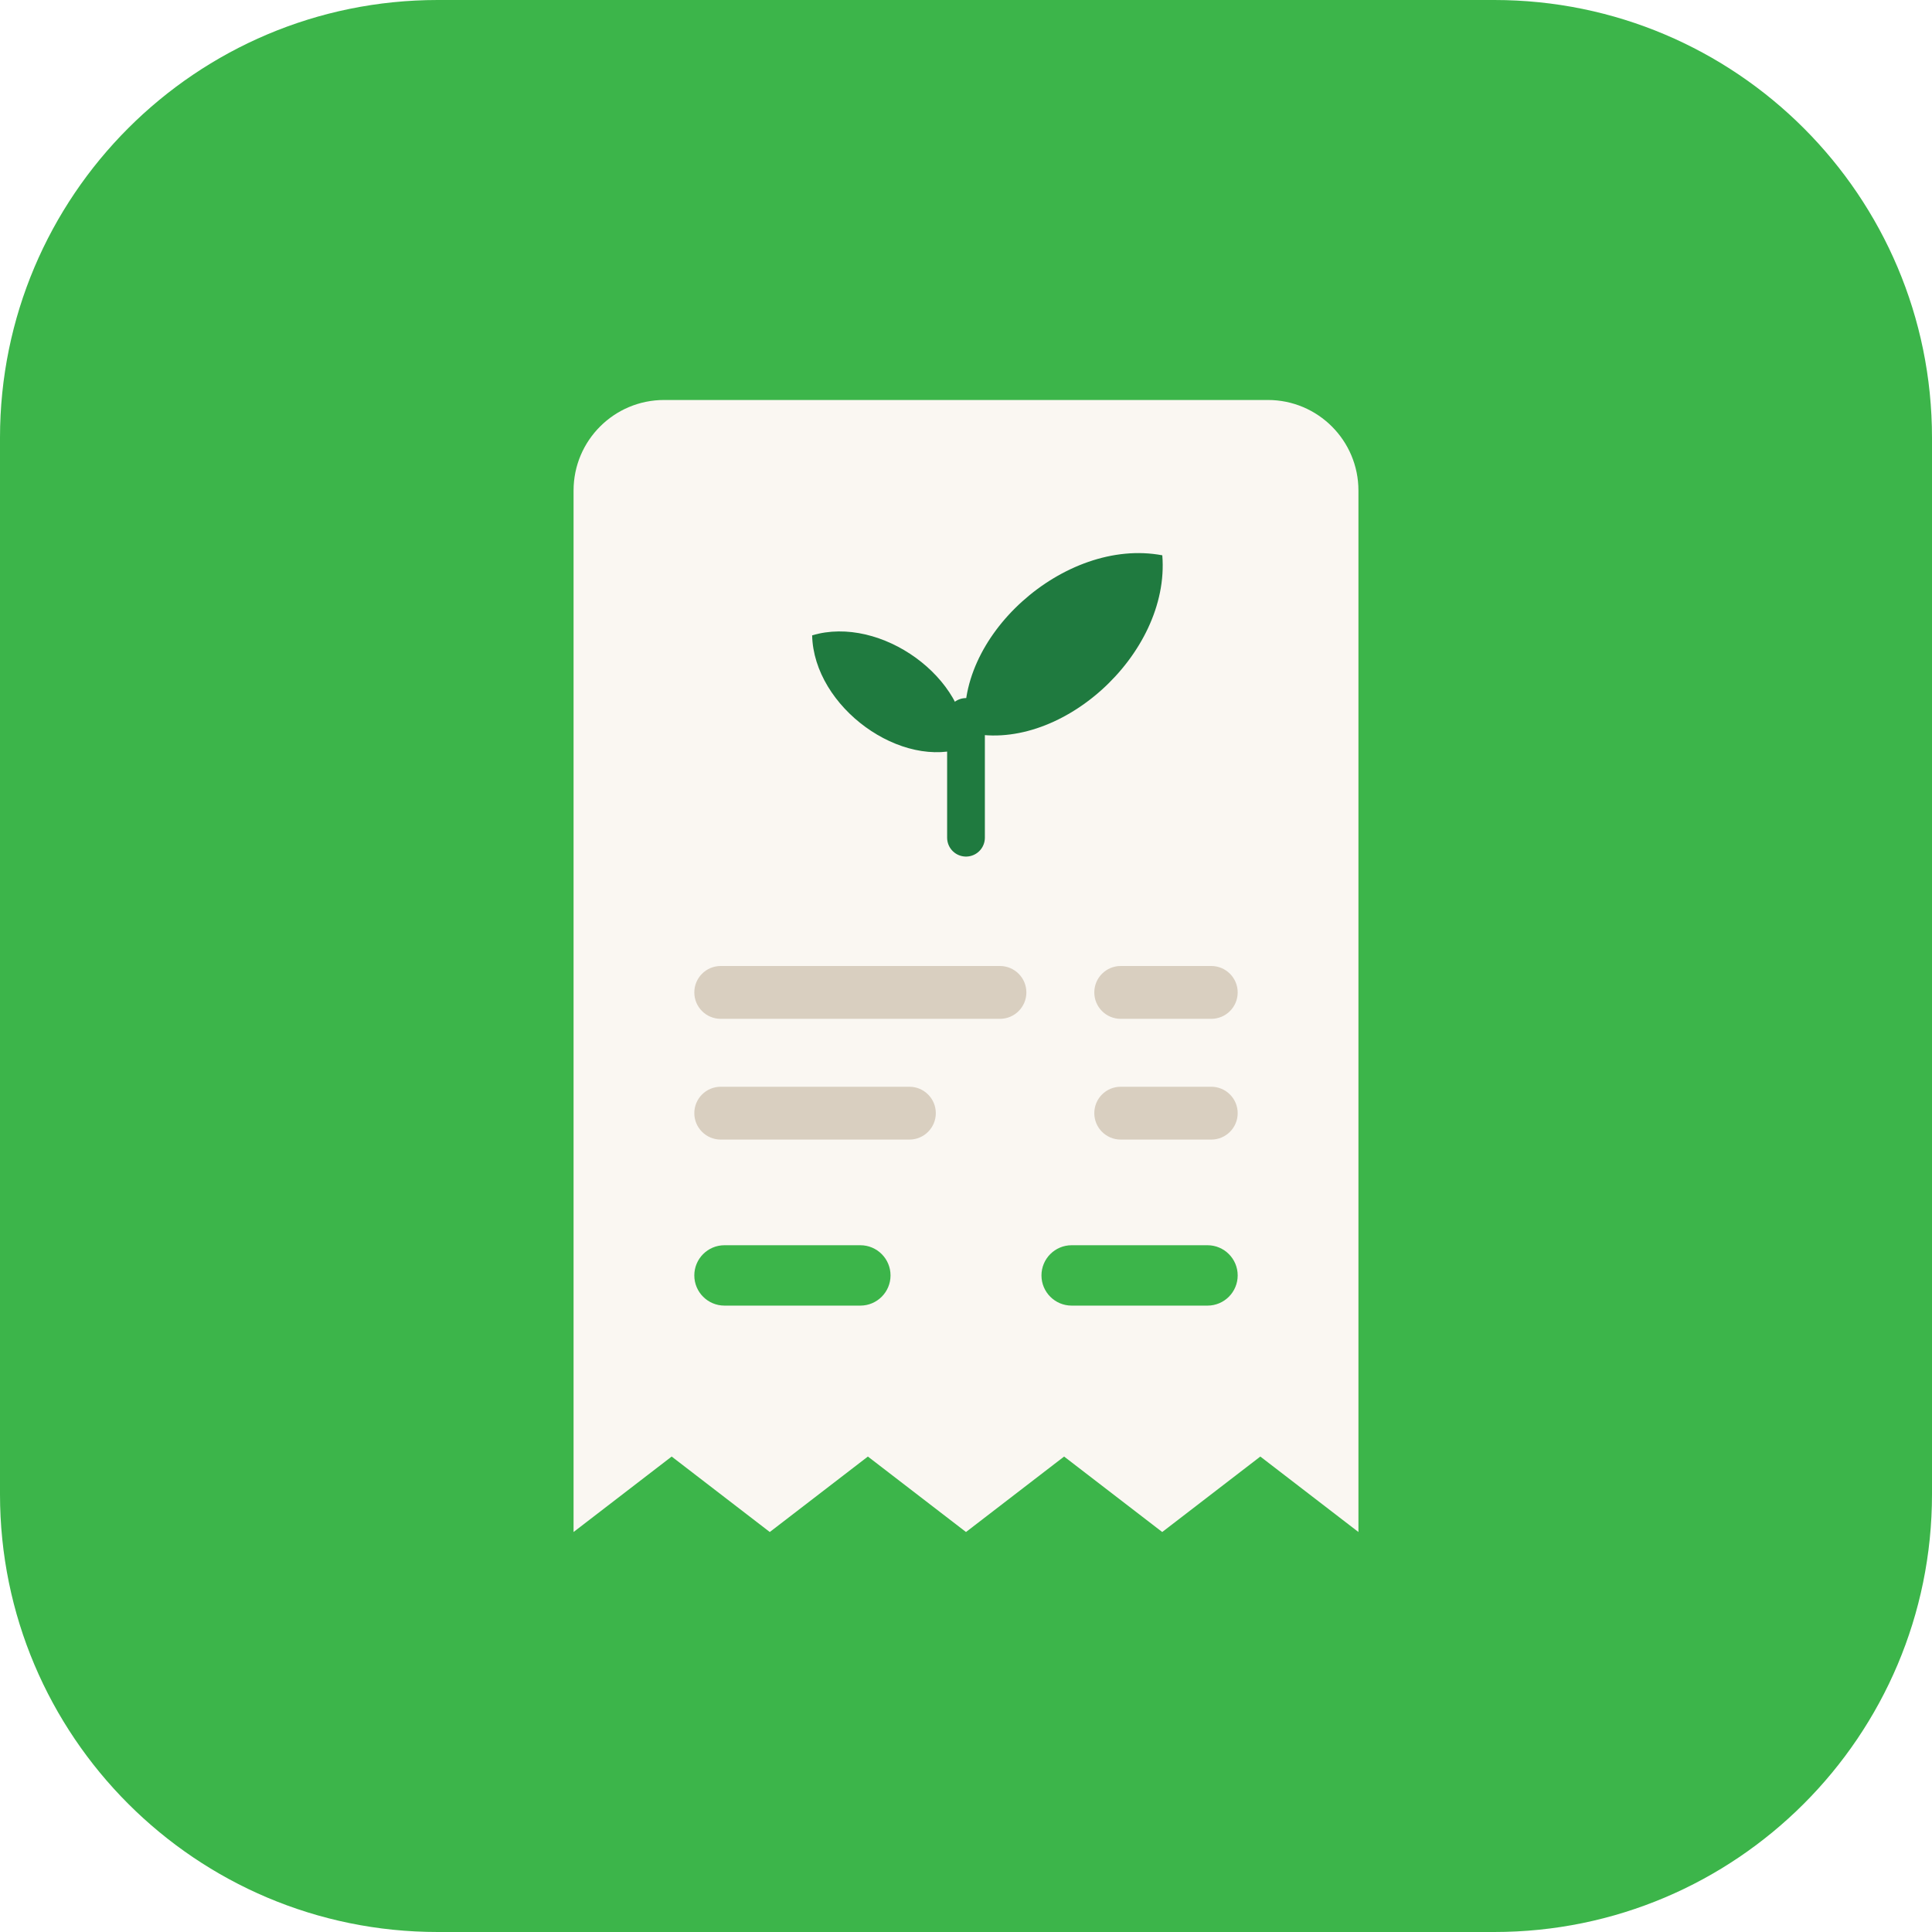
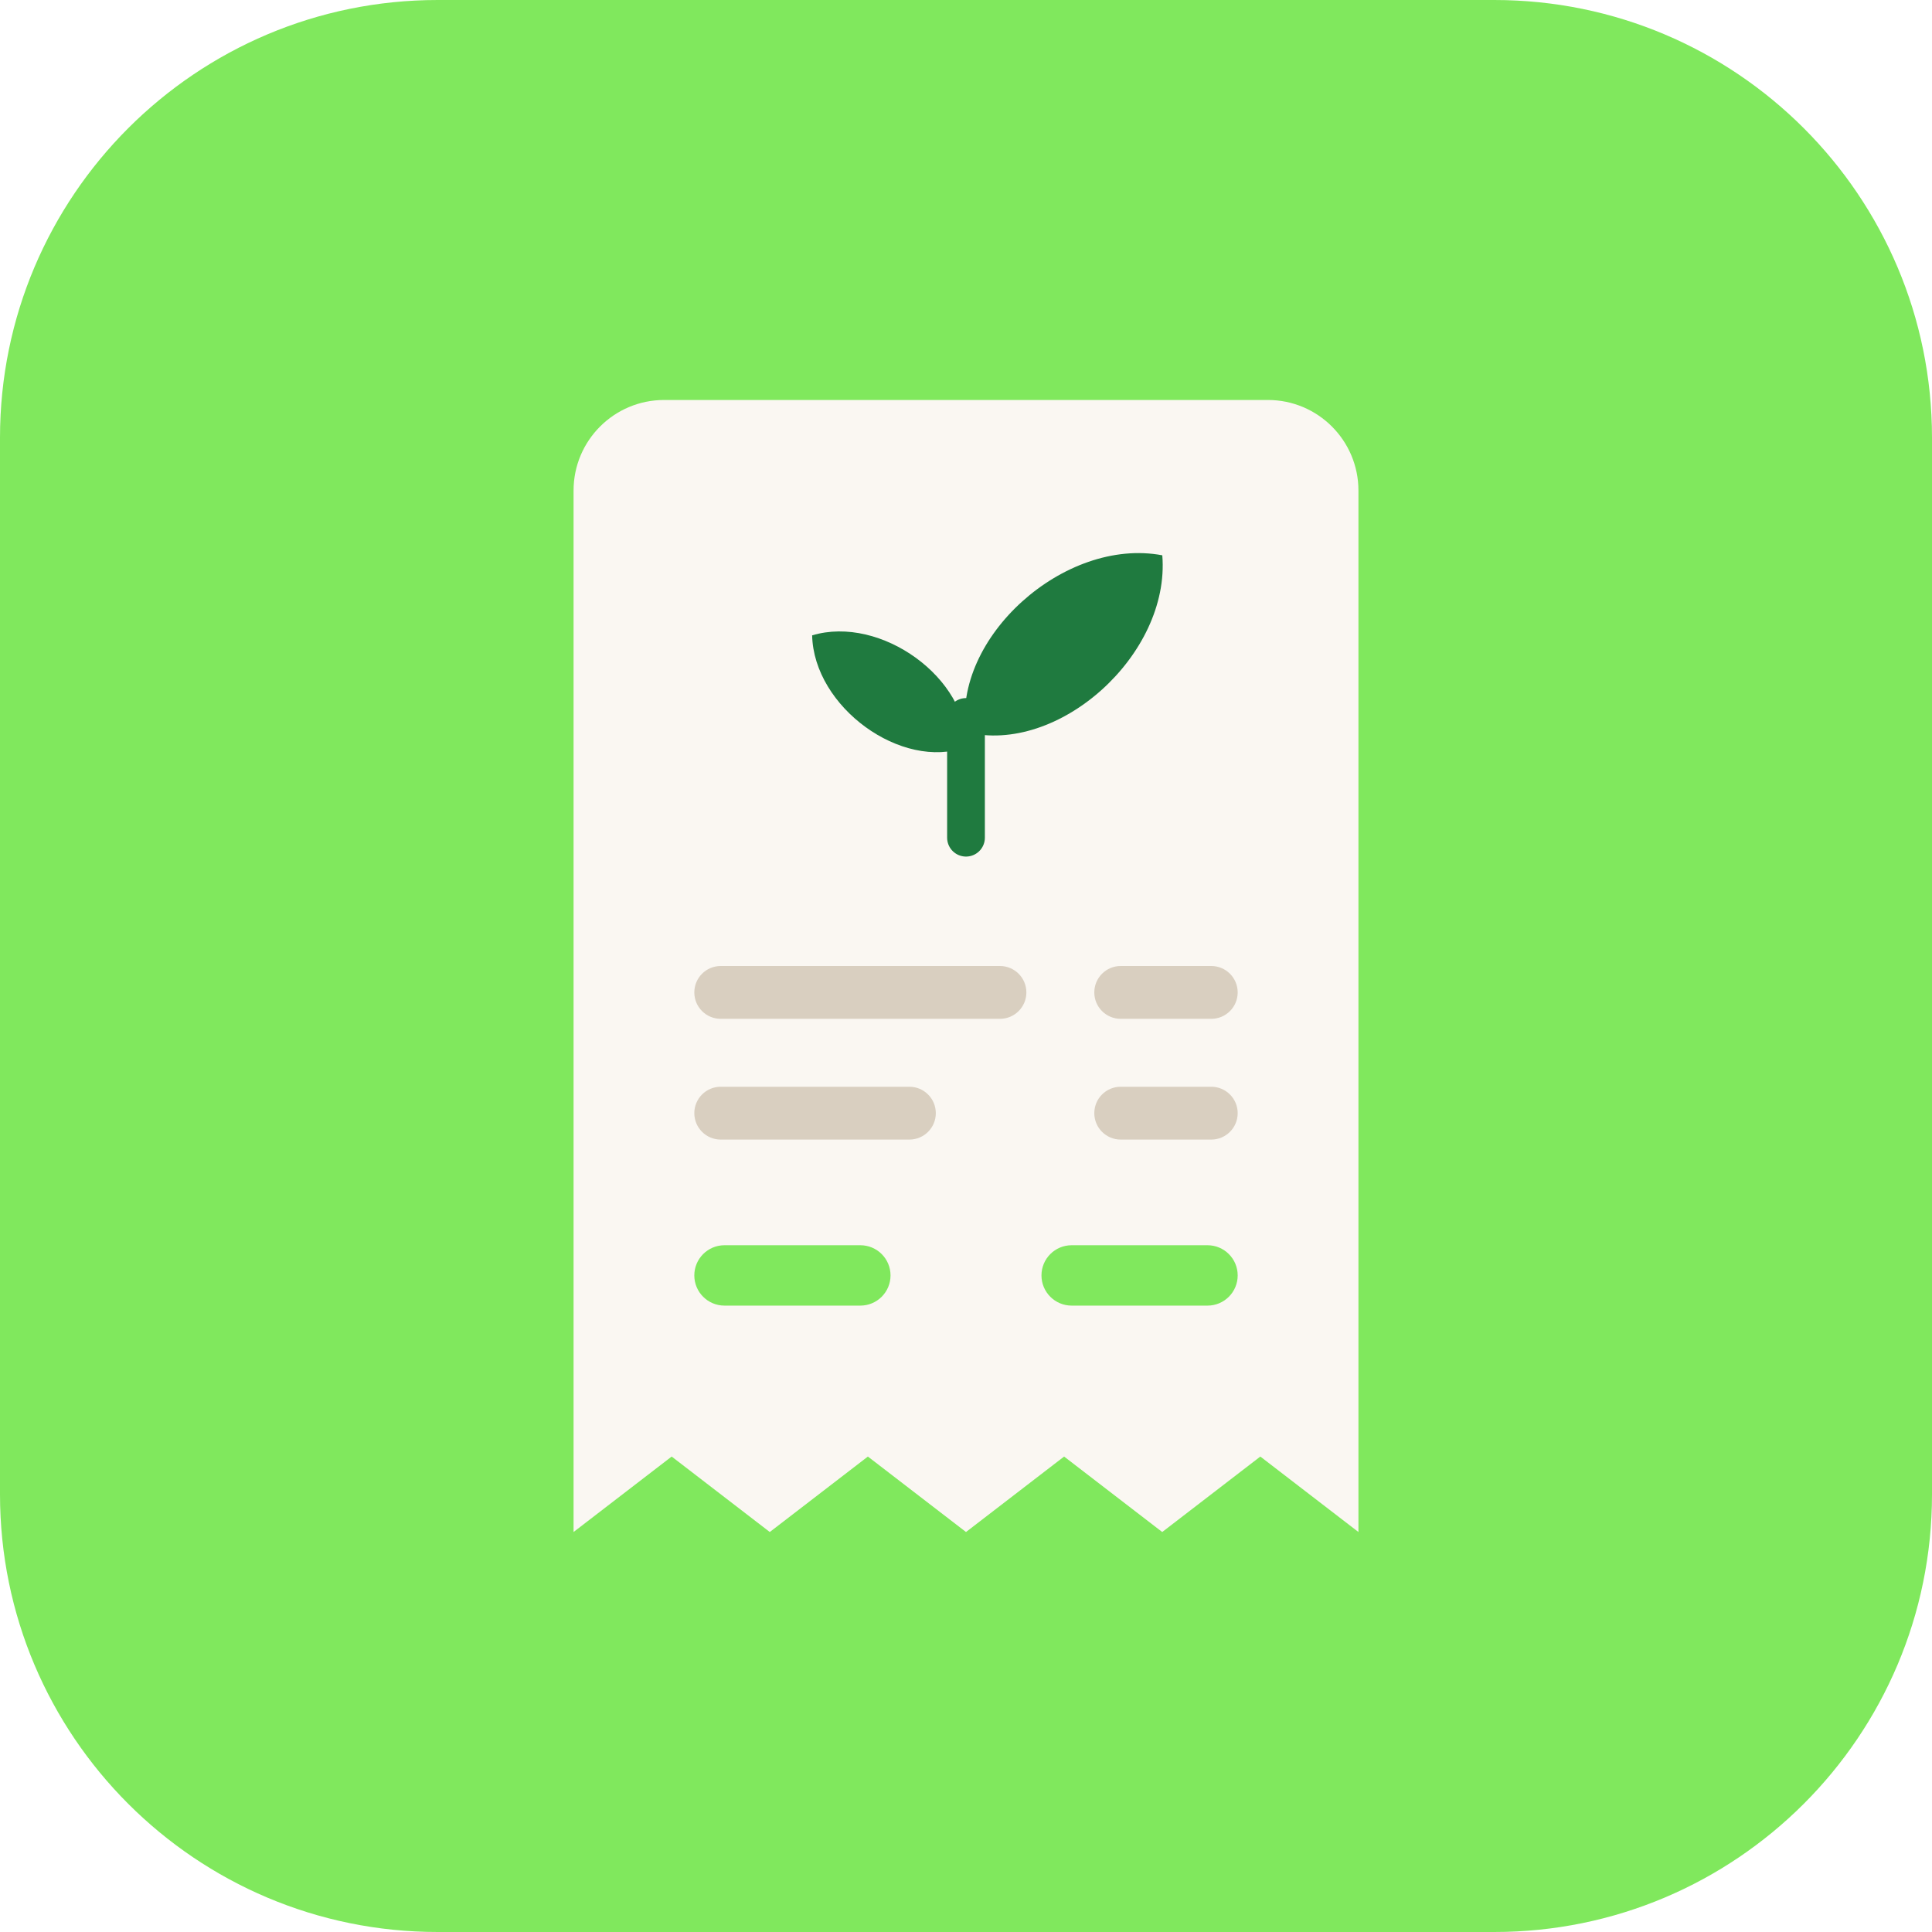
<svg xmlns="http://www.w3.org/2000/svg" viewBox="0 0 512 512" role="img" aria-label="Groceipt">
-   <rect width="512" height="512" rx="116" fill="#3CB54A" />
+   <rect width="512" height="512" rx="116" fill="#80E85D" />
  <g transform="translate(0 6)">
    <path d="M152 124a24 24 0 0 1 24-24h160a24 24 0 0 1 24 24v276l-26-20-26 20-26-20-26 20-26-20-26 20-26-20-26 20z" fill="#FAF7F2" />
    <path d="M256 216V184" stroke="#1F7A3F" stroke-width="10" stroke-linecap="round" />
    <path transform="translate(256 188) rotate(48)" d="M0 0C-21 -14 -21 -54 0 -70C21 -54 21 -14 0 0Z" fill="#1F7A3F" />
    <path transform="translate(256 192) rotate(-54) scale(0.72)" d="M0 0C-21 -14 -21 -54 0 -70C21 -54 21 -14 0 0Z" fill="#1F7A3F" />
    <rect x="184" y="250" width="88" height="14" rx="7" fill="#D9CFC0" />
    <rect x="290" y="250" width="38" height="14" rx="7" fill="#D9CFC0" />
    <rect x="184" y="282" width="64" height="14" rx="7" fill="#D9CFC0" />
    <rect x="290" y="282" width="38" height="14" rx="7" fill="#D9CFC0" />
-     <rect x="184" y="324" width="52" height="16" rx="8" fill="#3CB54A" />
-     <rect x="276" y="324" width="52" height="16" rx="8" fill="#3CB54A" />
+     <rect x="184" y="324" width="52" height="16" rx="8" fill="#80E85D" />
+     <rect x="276" y="324" width="52" height="16" rx="8" fill="#80E85D" />
  </g>
</svg>
